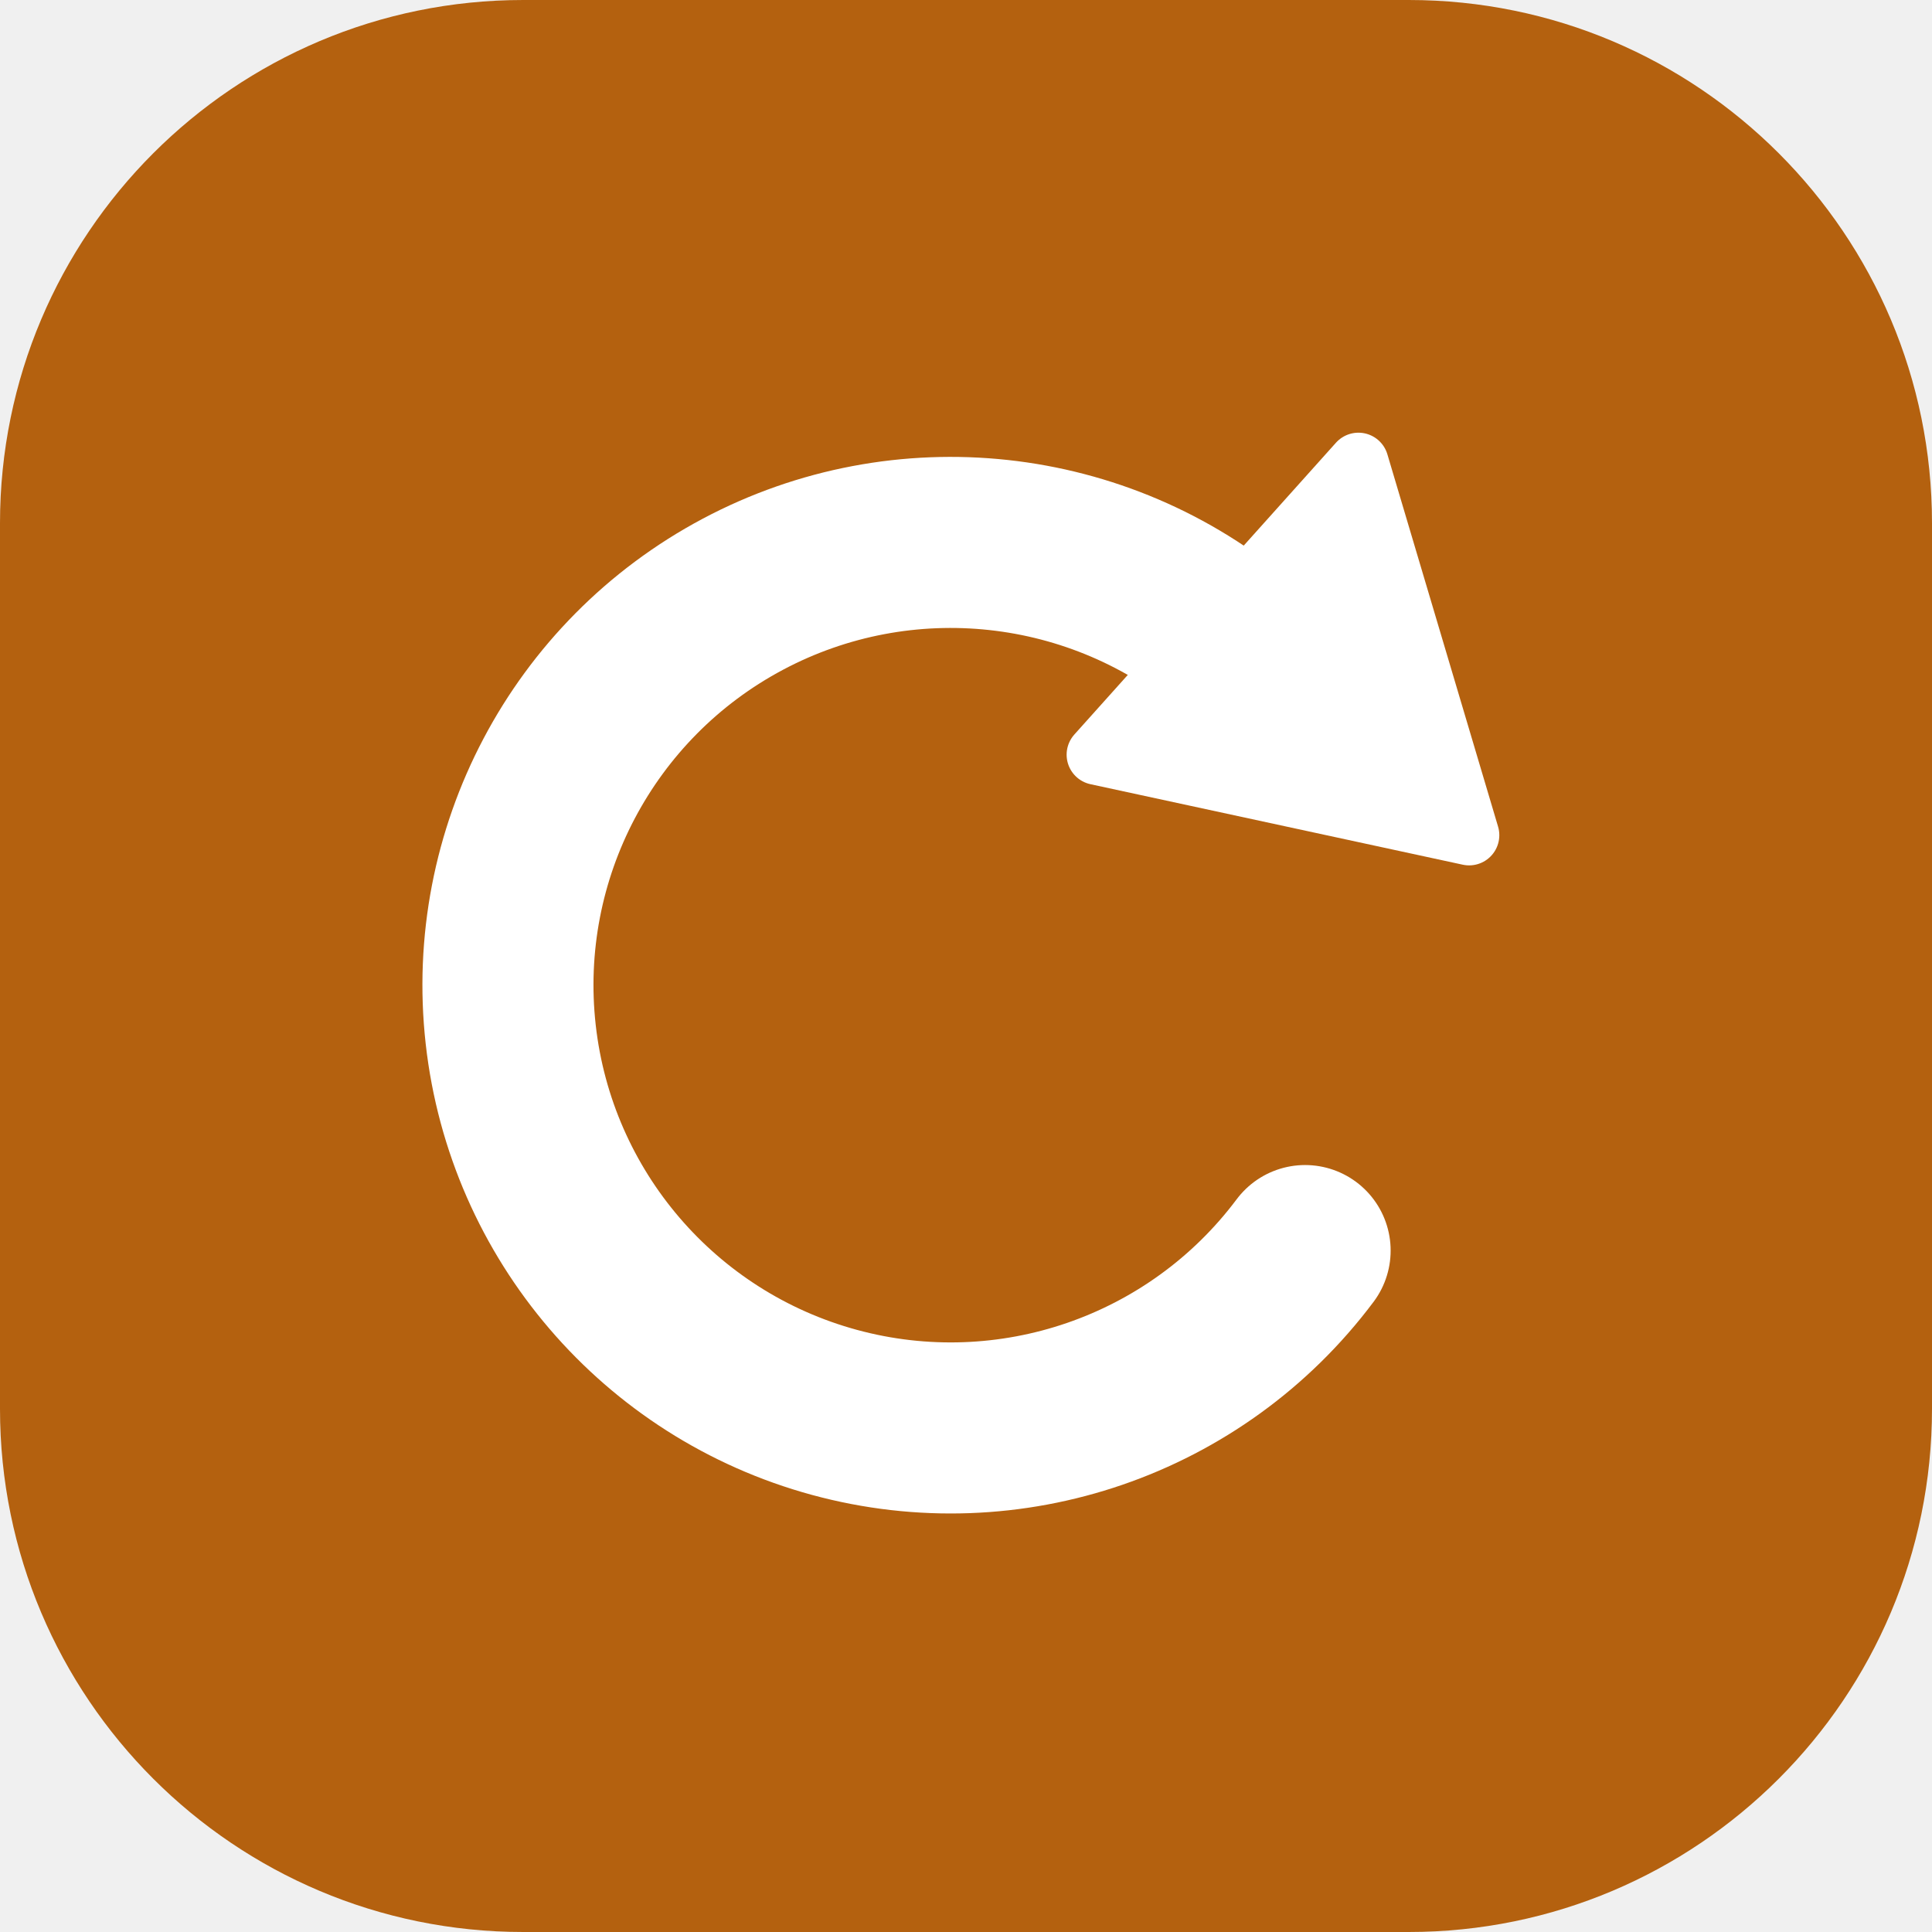
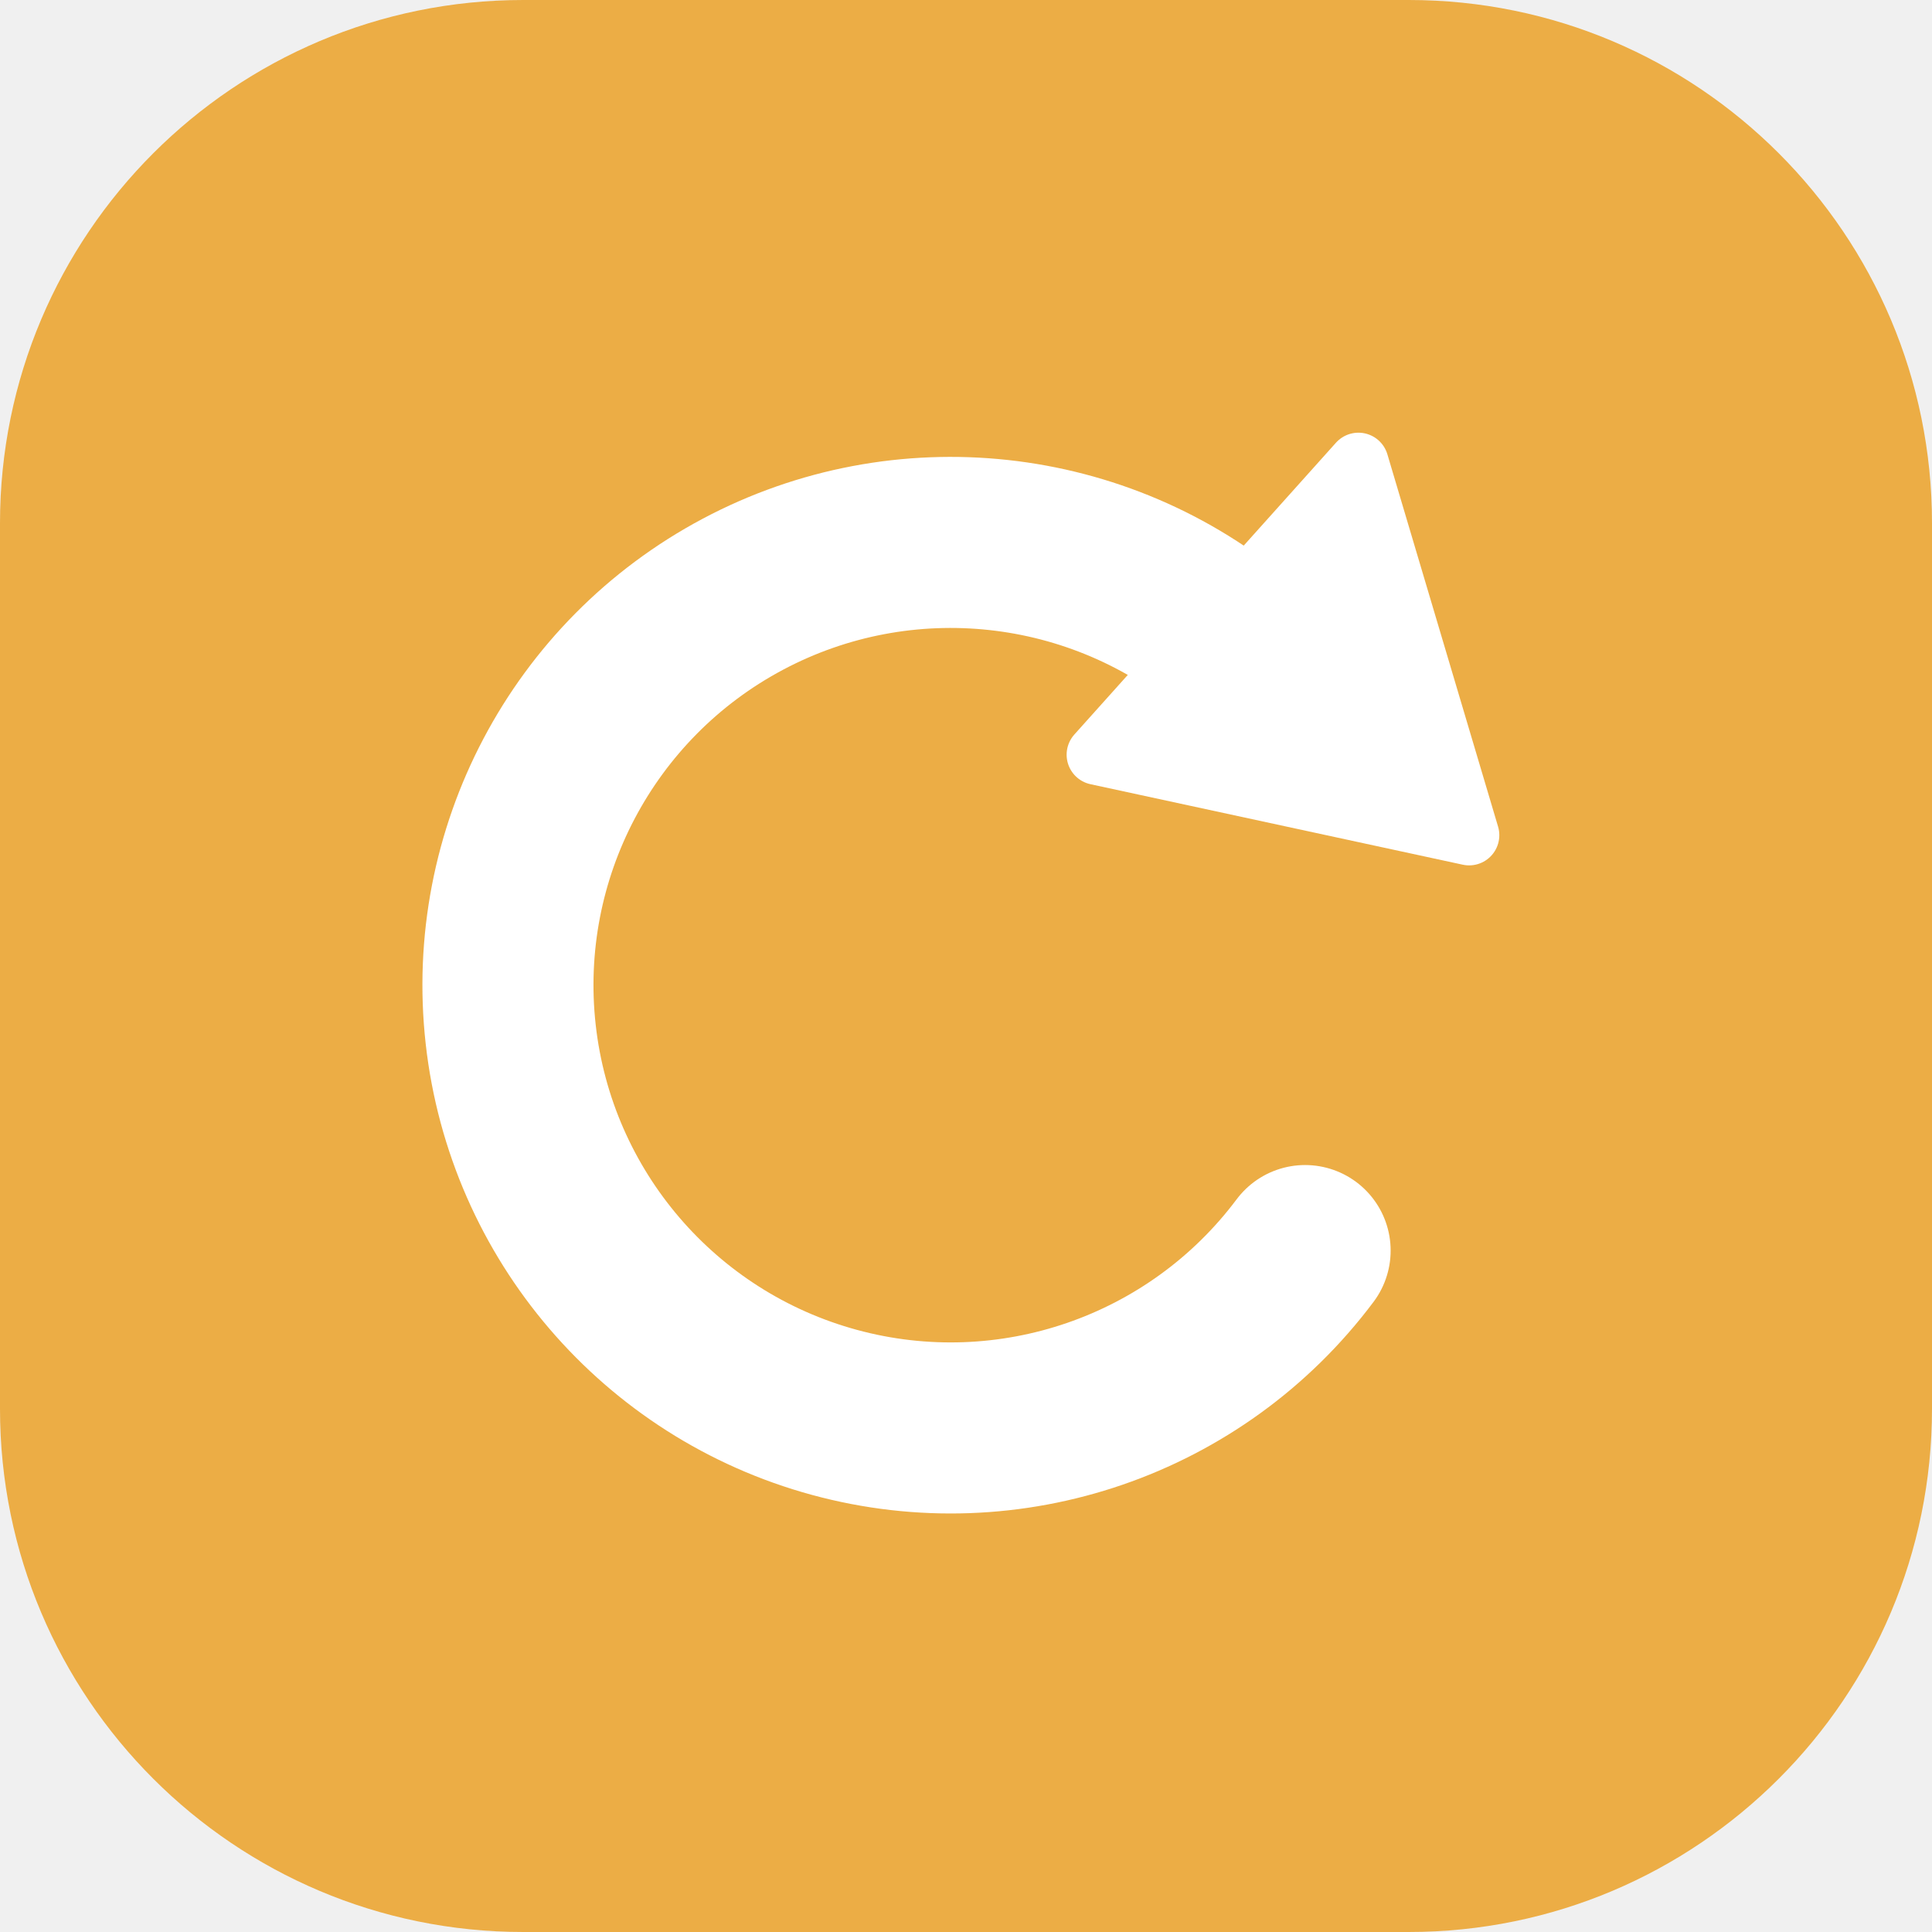
<svg xmlns="http://www.w3.org/2000/svg" width="96" height="96" viewBox="0 0 96 96" role="img" aria-label="Recoup">
-   <rect width="96" height="96" rx="26" fill="#b4610f" />
+   <rect width="96" height="96" rx="26" fill="#ecad45" />
  <path d="M64.85 62.14A22 22 0 1 1 61.5 32.2" fill="none" stroke="#fff" stroke-width="8.5" stroke-linecap="round" />
  <path d="M73 41.5 54.5 37.5 67.5 23z" fill="#fff" stroke="#fff" stroke-width="3" stroke-linejoin="round" />
</svg>
